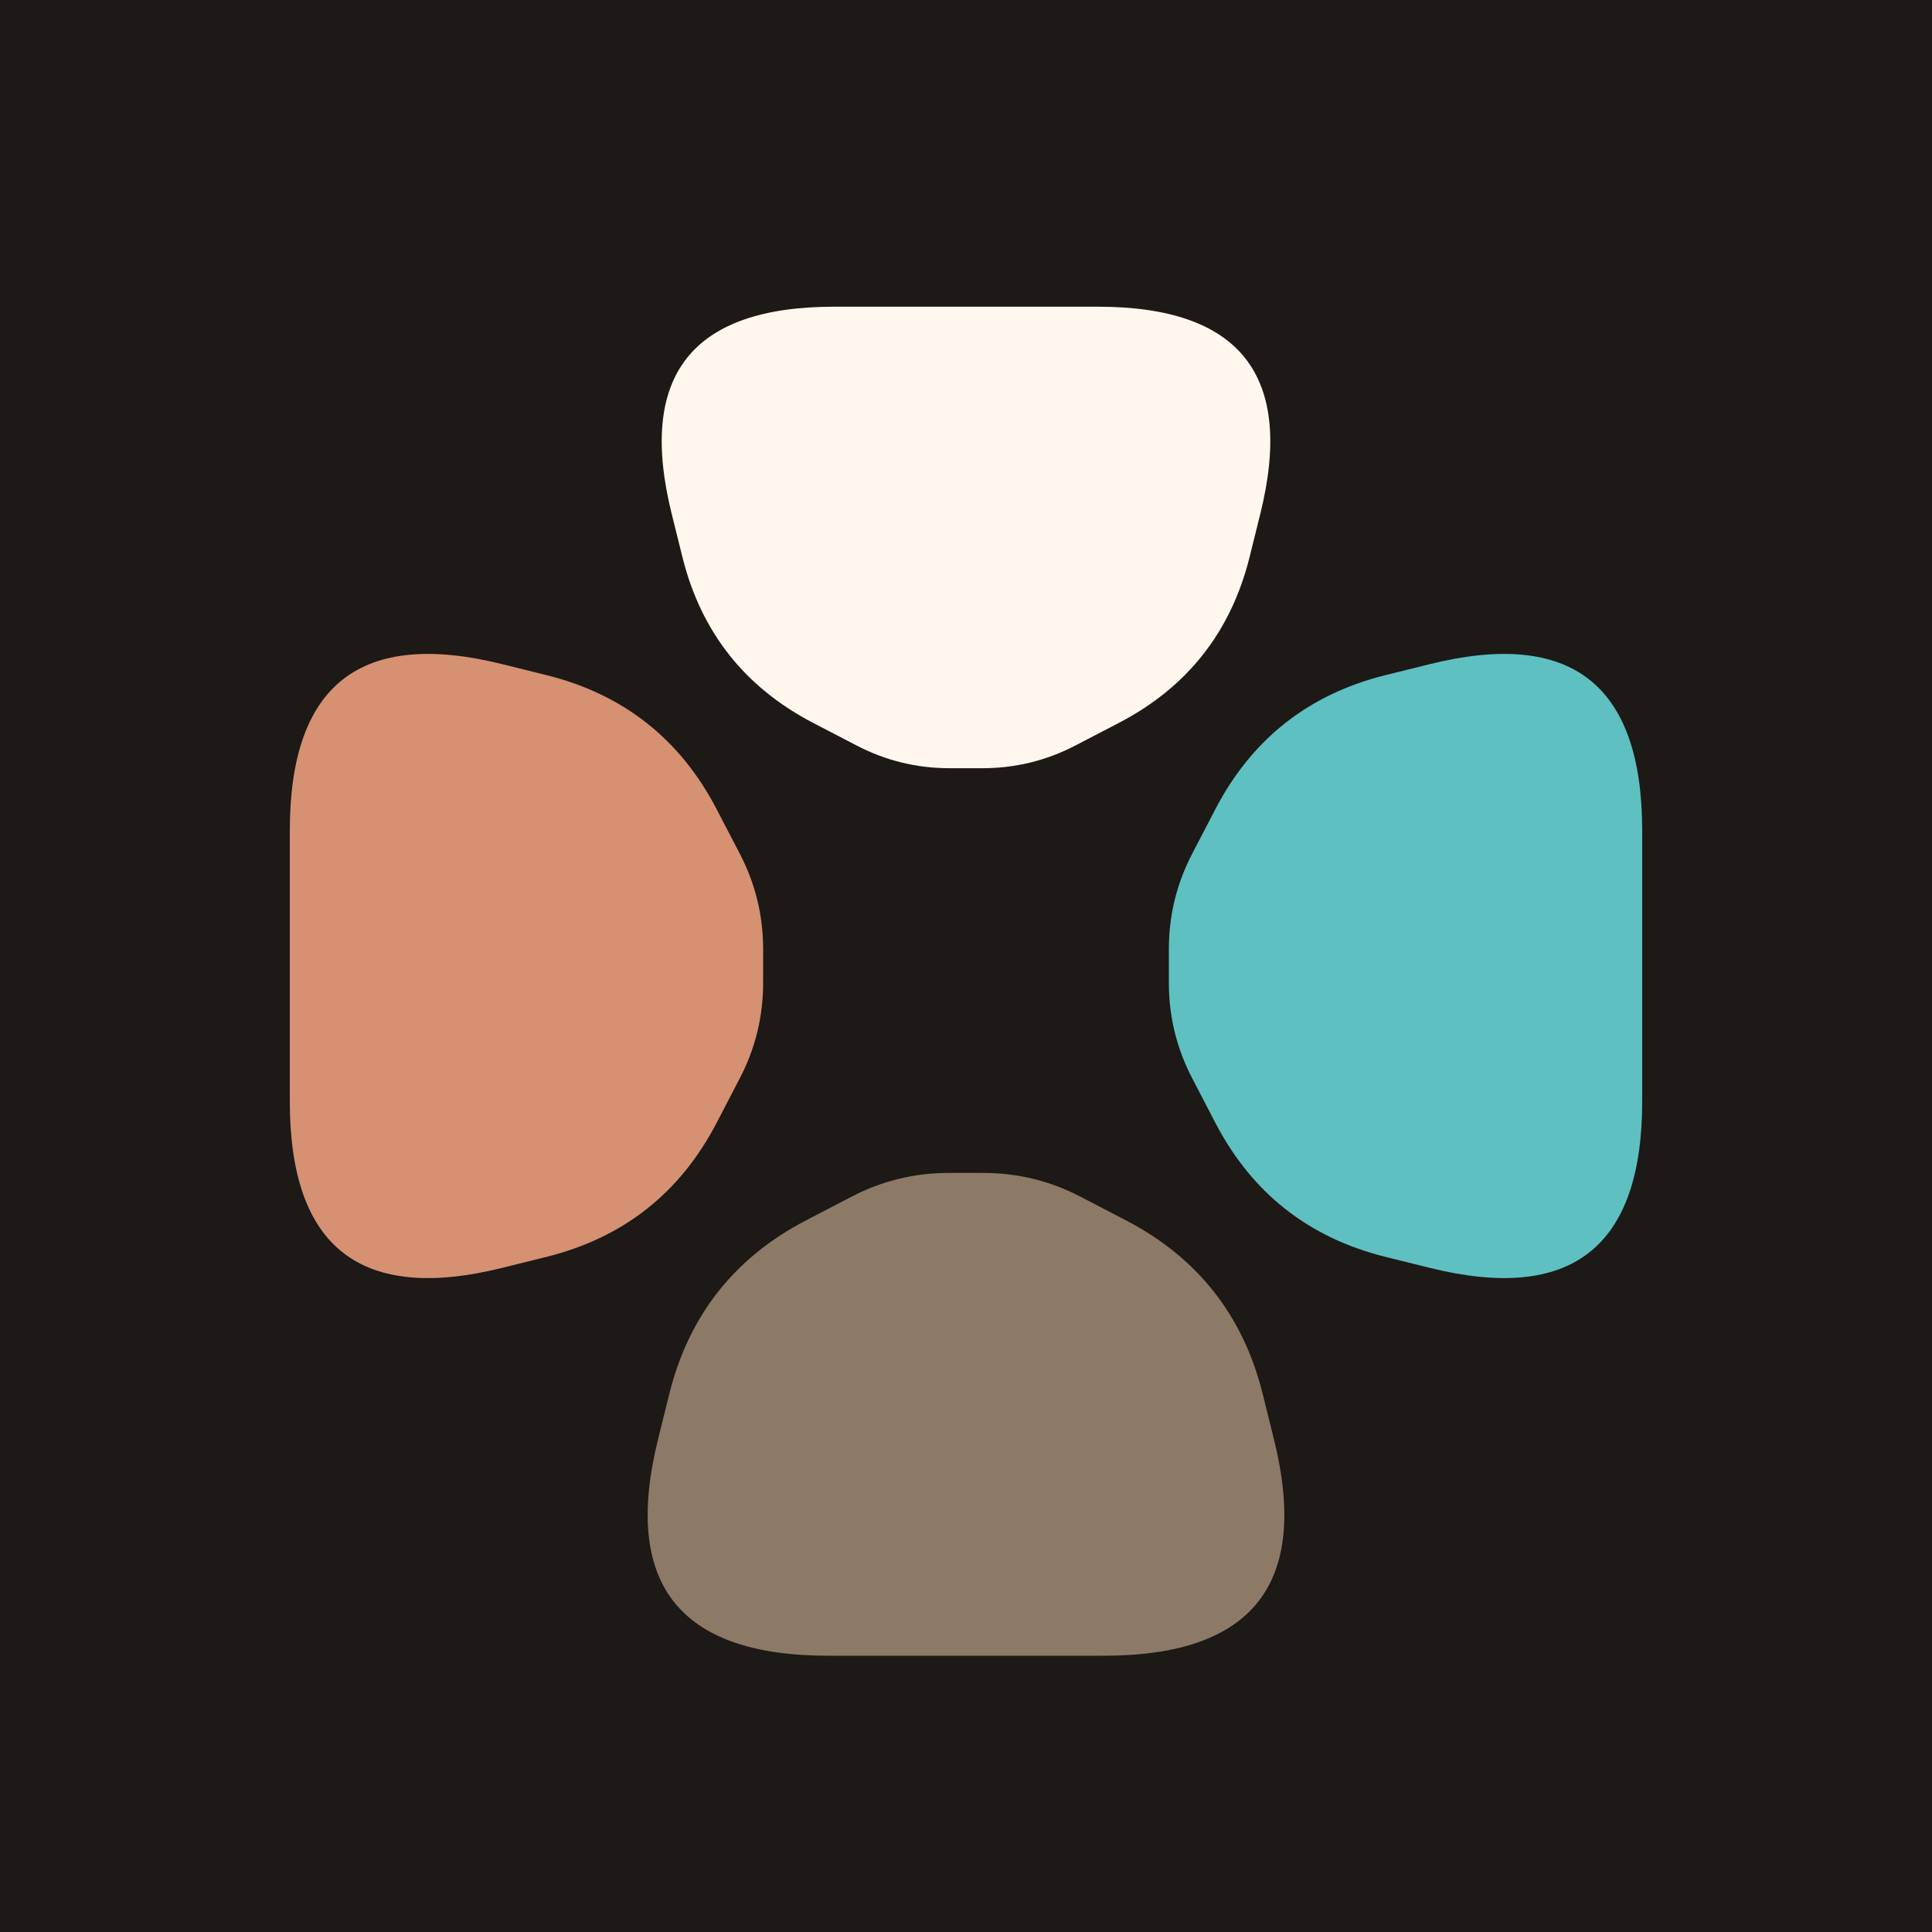
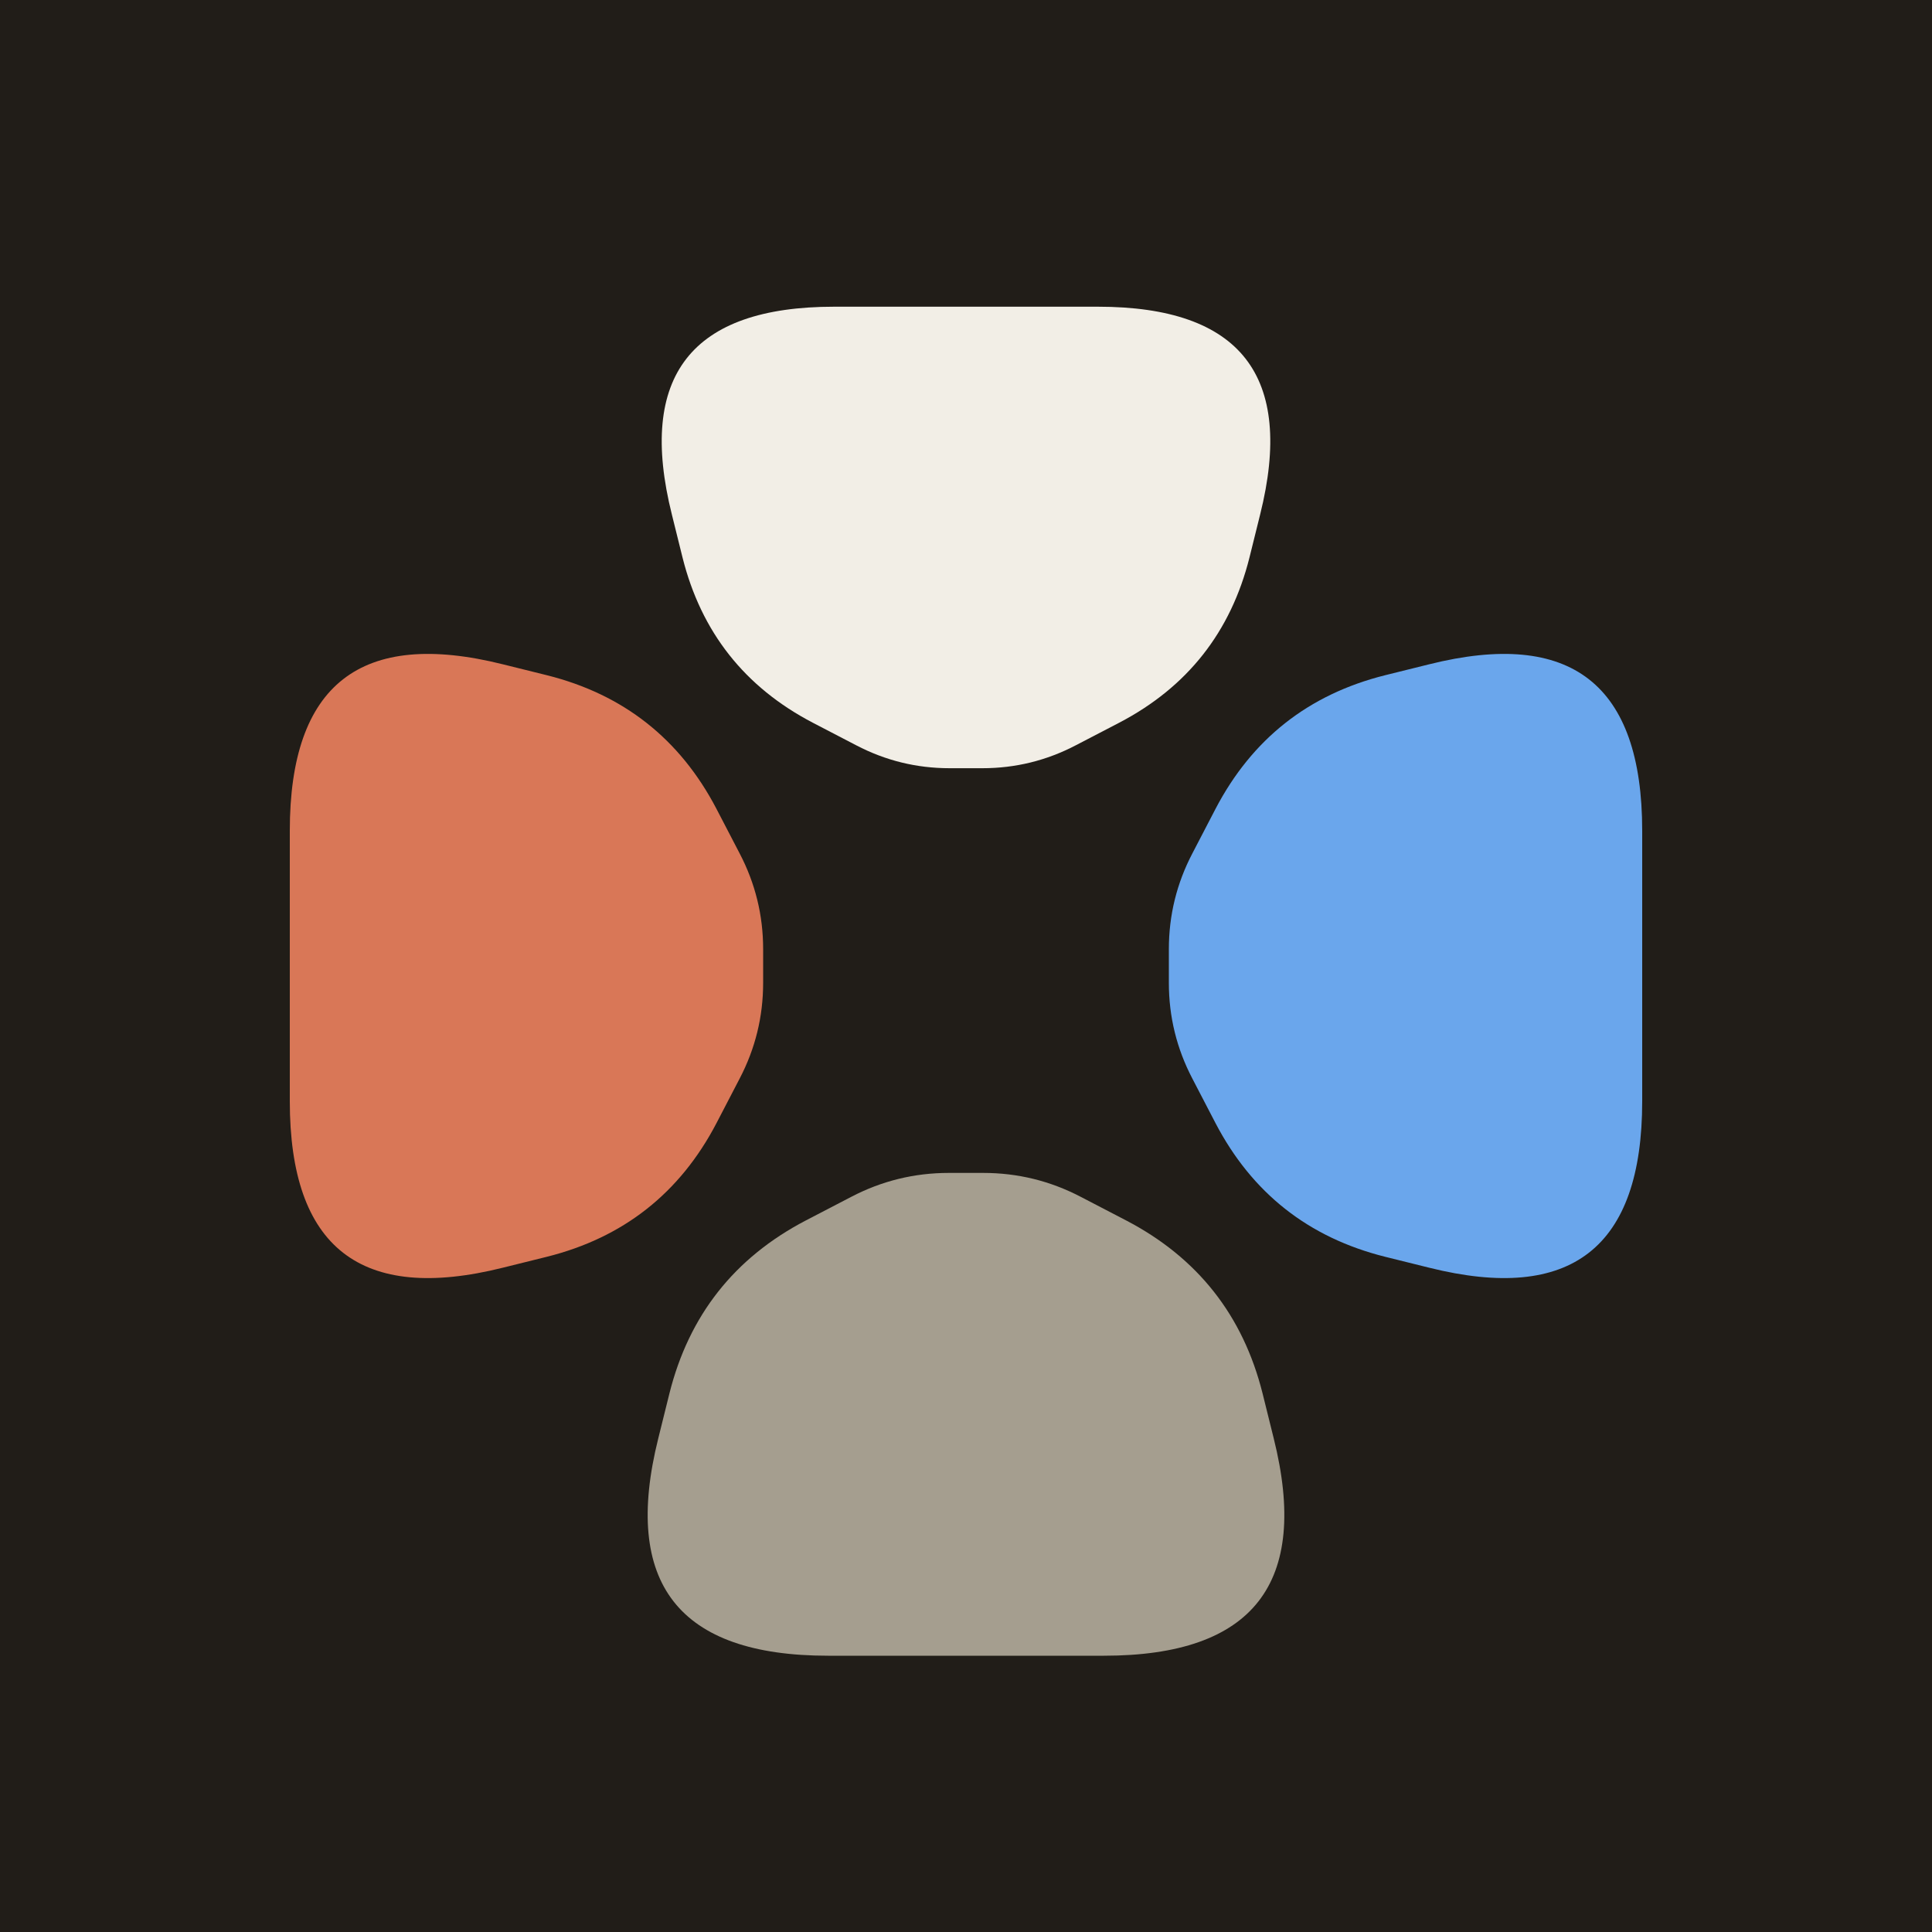
<svg xmlns="http://www.w3.org/2000/svg" viewBox="0 0 64 64" width="64" height="64" role="img" aria-label="Micro">
-   <rect width="64" height="64" fill="#1C1917" />
+   <rect width="64" height="64" fill="#211D18" />
  <g transform="translate(5.120 5.120) scale(0.28)">
-     <path d="M80 16L112 16Q138 16 131.69 41.22L130.4 46.42Q127 60 114.59 66.48L109.32 69.22Q104 72 98 72L94 72Q88 72 82.68 69.22L77.41 66.48Q65 60 61.6 46.42L60.31 41.22Q54 16 80 16Z" fill="#FFF7ED" transform="rotate(0 96 96) translate(96 96) scale(0.975) translate(-96 -96)" />
-     <path d="M80 16L112 16Q138 16 131.69 41.22L130.4 46.42Q127 60 114.59 66.48L109.32 69.22Q104 72 98 72L94 72Q88 72 82.68 69.22L77.41 66.48Q65 60 61.6 46.42L60.31 41.22Q54 16 80 16Z" fill="#5EC0C1" transform="rotate(90 96 96) translate(96 96) scale(1) translate(-96 -96)" />
-     <path d="M80 16L112 16Q138 16 131.69 41.22L130.4 46.42Q127 60 114.59 66.48L109.32 69.22Q104 72 98 72L94 72Q88 72 82.68 69.22L77.41 66.48Q65 60 61.6 46.42L60.31 41.22Q54 16 80 16Z" fill="#8C7A66" transform="rotate(180 96 96) translate(96 96) scale(1.02) translate(-96 -96)" />
-     <path d="M80 16L112 16Q138 16 131.69 41.22L130.4 46.42Q127 60 114.59 66.48L109.32 69.22Q104 72 98 72L94 72Q88 72 82.68 69.22L77.41 66.48Q65 60 61.6 46.42L60.31 41.22Q54 16 80 16Z" fill="#D59172" transform="rotate(270 96 96) translate(96 96) scale(1) translate(-96 -96)" />
+     <path d="M80 16L112 16Q138 16 131.69 41.22L130.4 46.42Q127 60 114.59 66.48L109.32 69.22Q104 72 98 72L94 72Q88 72 82.68 69.22L77.41 66.48Q65 60 61.6 46.42L60.31 41.22Q54 16 80 16Z" fill="#F2EEE6" transform="rotate(0 96 96) translate(96 96) scale(0.975) translate(-96 -96)" />
+     <path d="M80 16L112 16Q138 16 131.69 41.22L130.4 46.42Q127 60 114.59 66.48L109.32 69.22Q104 72 98 72L94 72Q88 72 82.68 69.22L77.41 66.48Q65 60 61.6 46.42L60.31 41.22Q54 16 80 16Z" fill="#6AA6EC" transform="rotate(90 96 96) translate(96 96) scale(1) translate(-96 -96)" />
+     <path d="M80 16L112 16Q138 16 131.69 41.22L130.4 46.42Q127 60 114.59 66.48L109.32 69.22Q104 72 98 72L94 72Q88 72 82.68 69.22L77.41 66.48Q65 60 61.6 46.42L60.31 41.22Q54 16 80 16Z" fill="#A59E8F" transform="rotate(180 96 96) translate(96 96) scale(1.02) translate(-96 -96)" />
+     <path d="M80 16L112 16Q138 16 131.69 41.22L130.4 46.42Q127 60 114.59 66.48L109.32 69.22Q104 72 98 72L94 72Q88 72 82.68 69.22L77.41 66.48Q65 60 61.6 46.42L60.31 41.22Q54 16 80 16Z" fill="#D97757" transform="rotate(270 96 96) translate(96 96) scale(1) translate(-96 -96)" />
  </g>
</svg>
